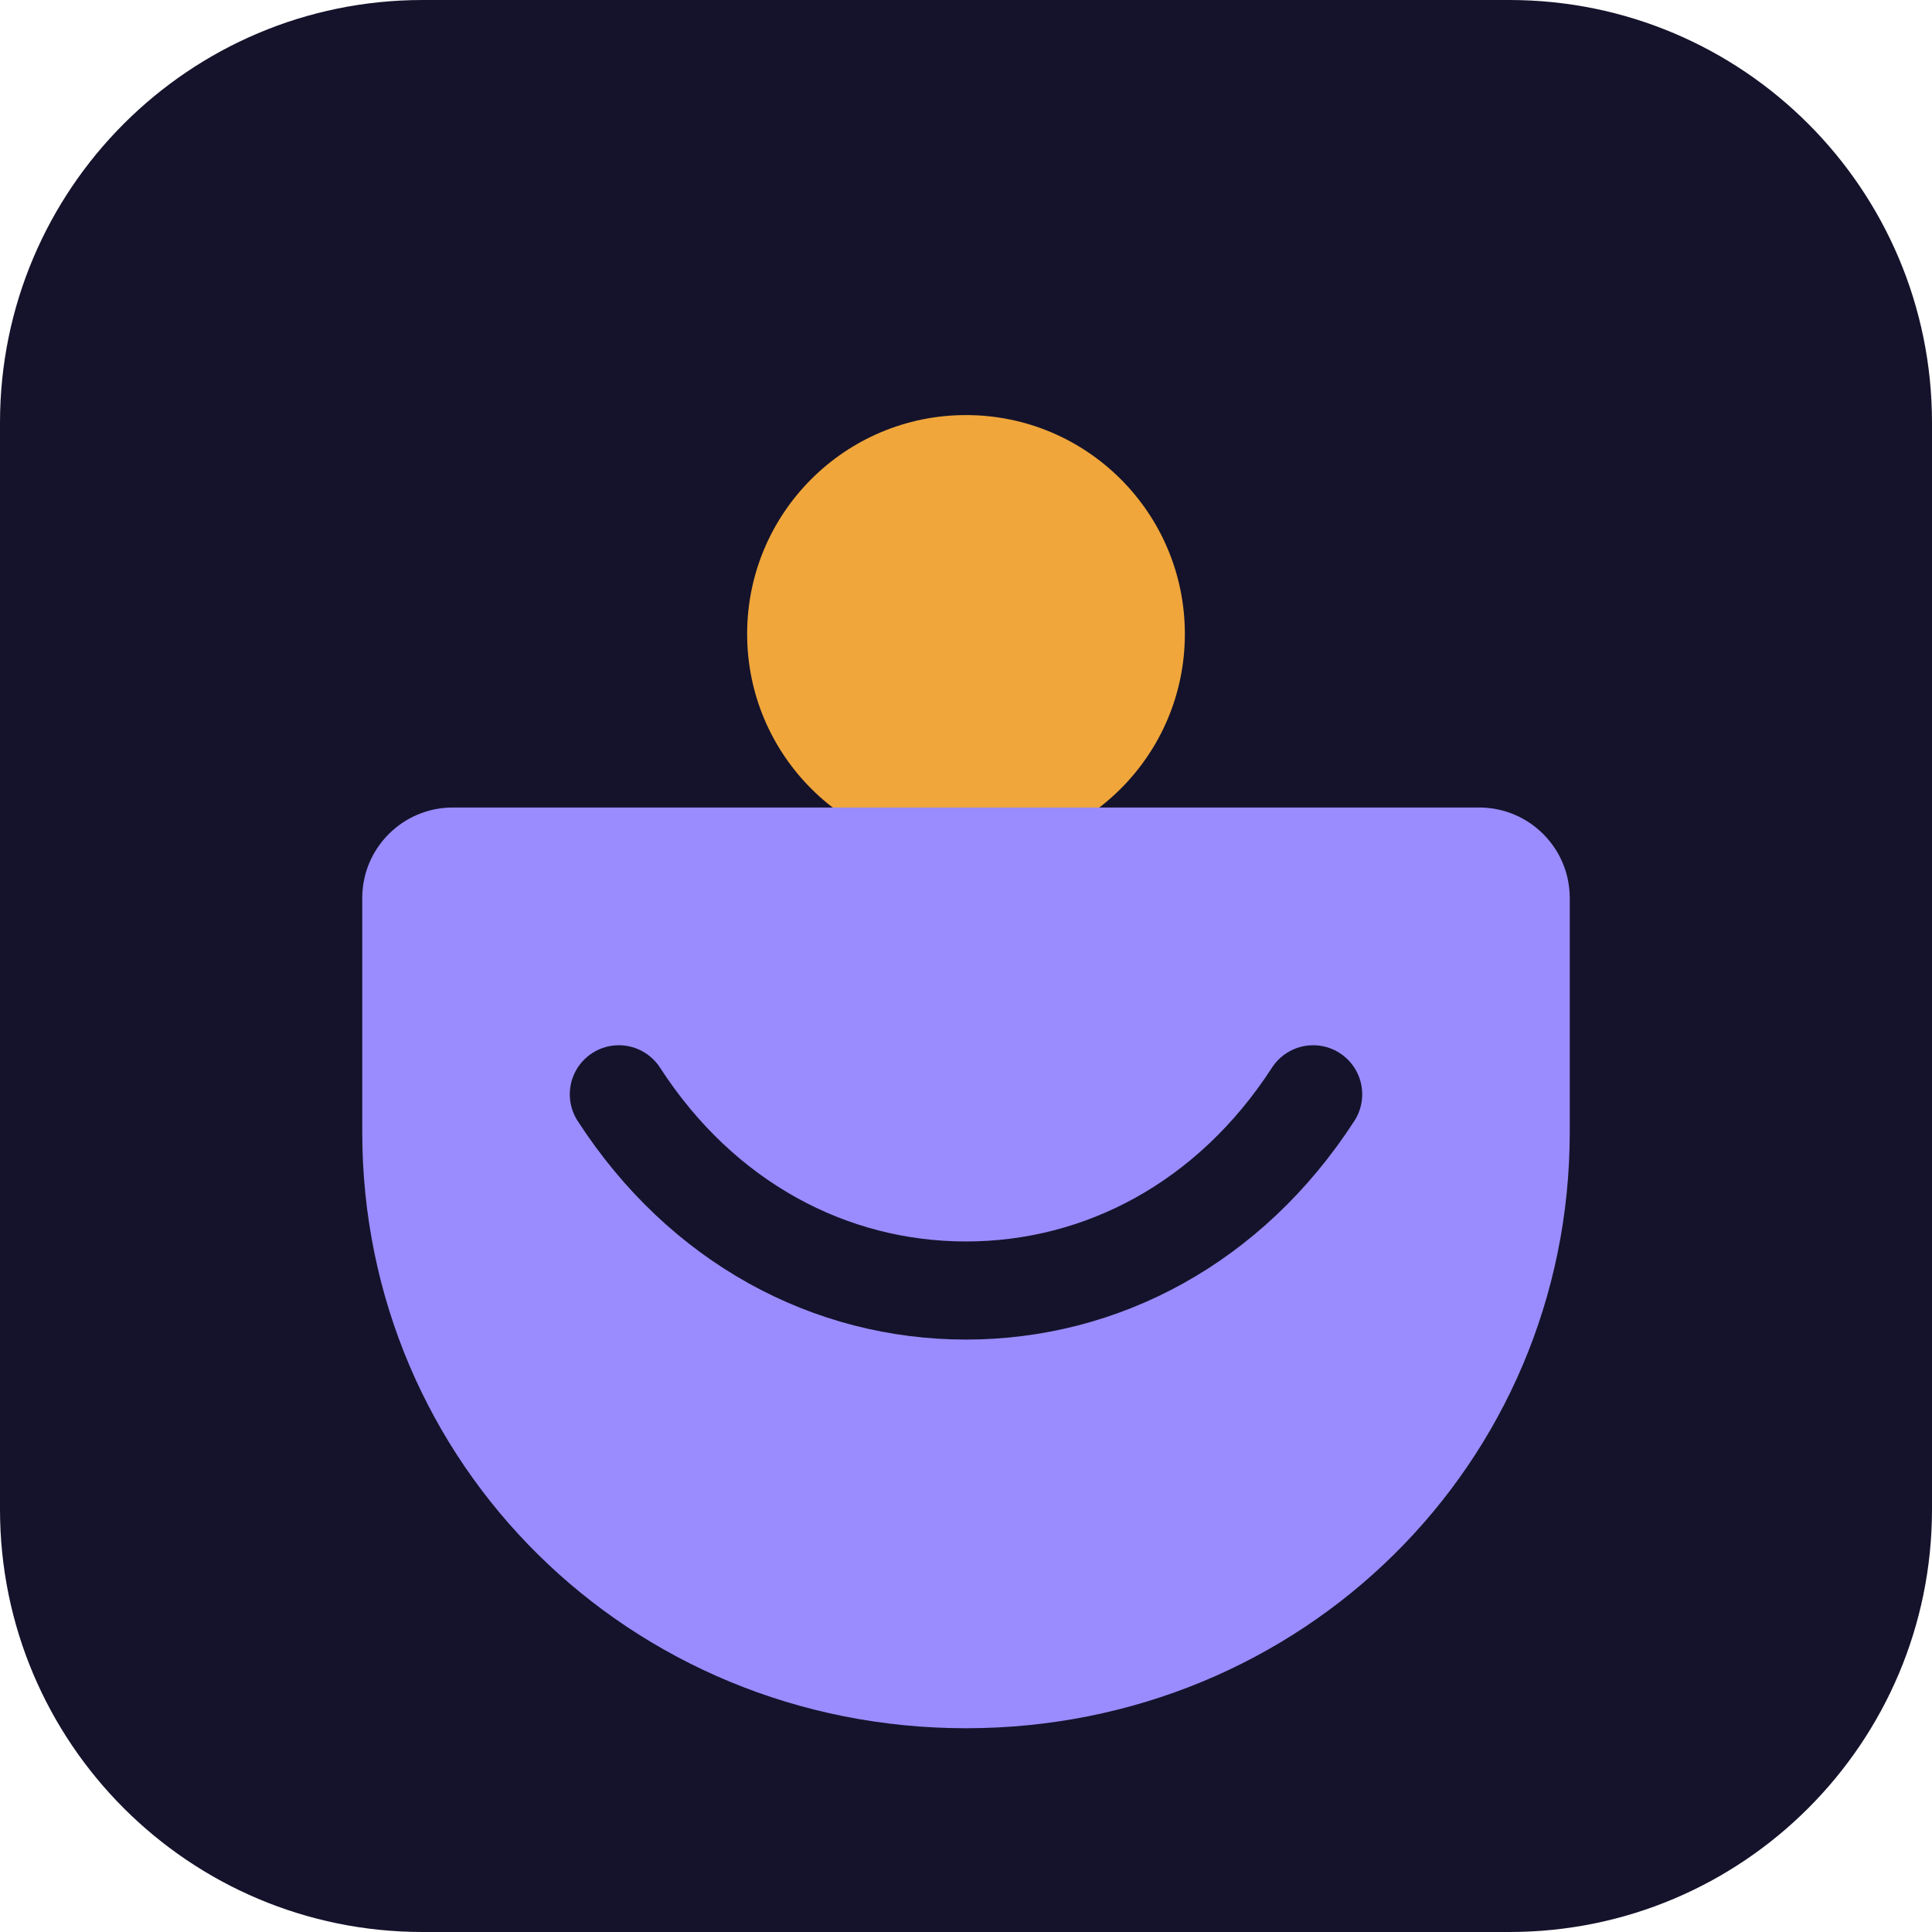
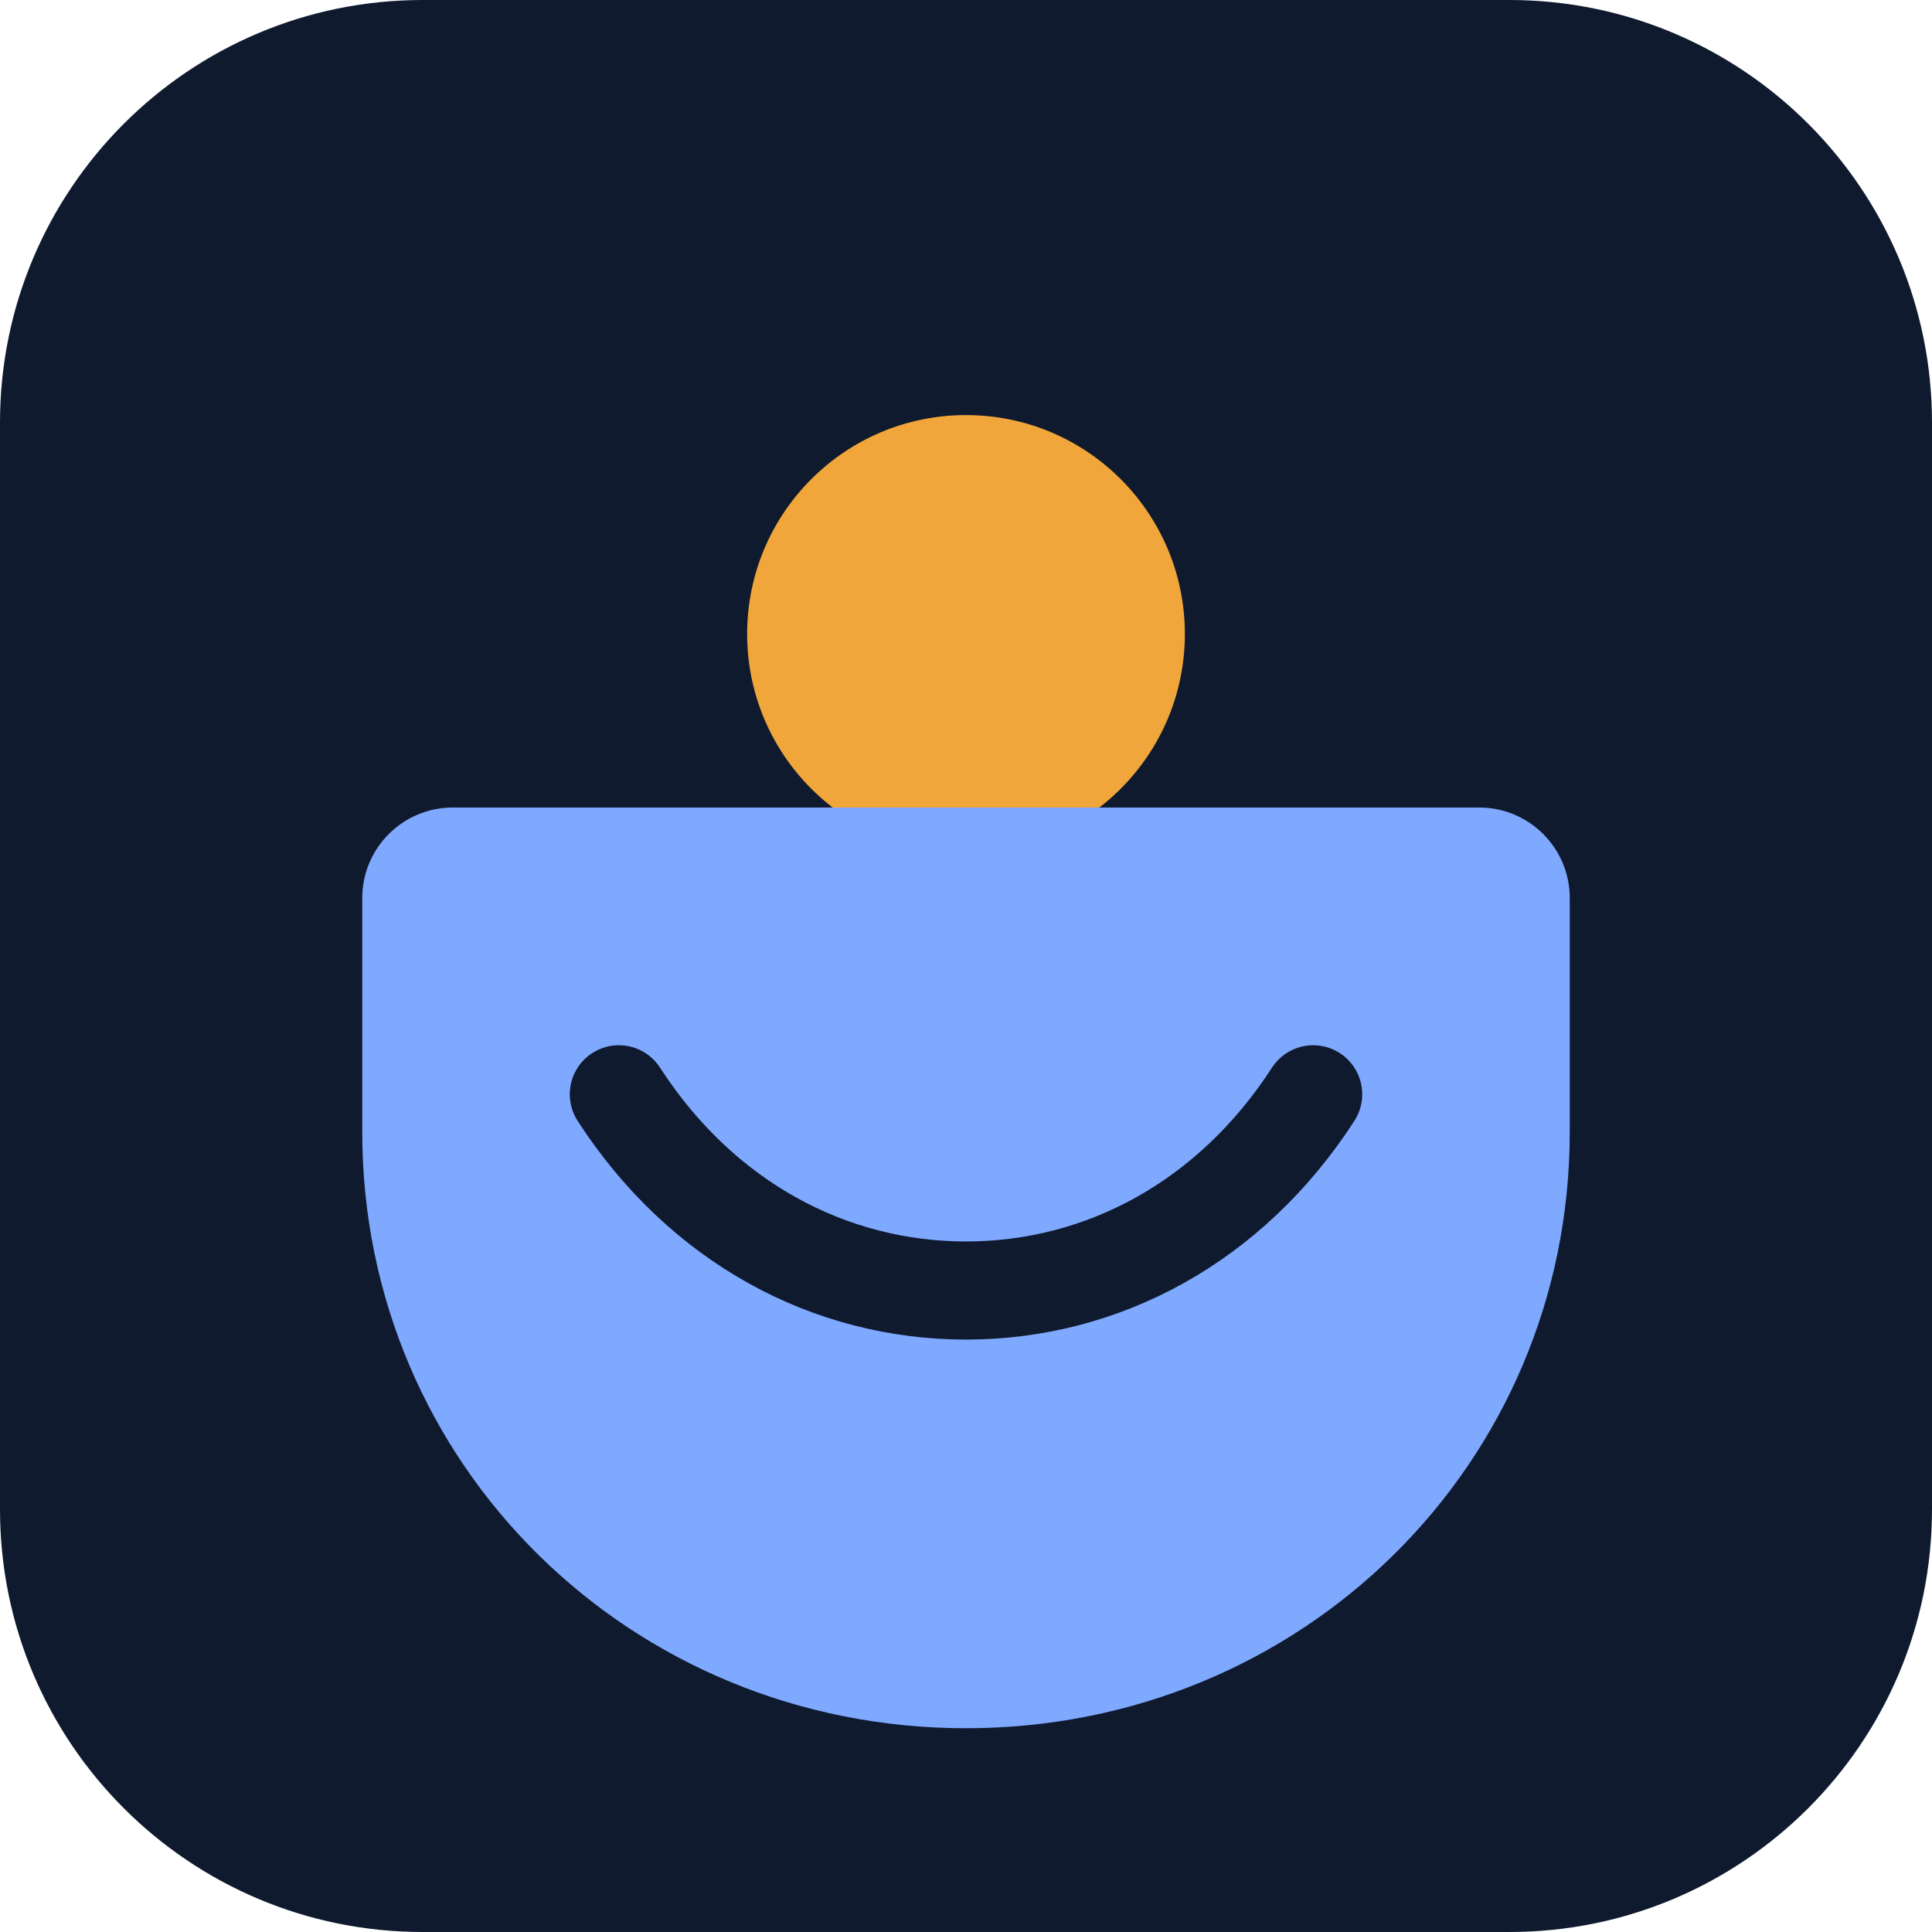
<svg xmlns="http://www.w3.org/2000/svg" viewBox="0 0 512 512">
-   <rect width="512" height="512" rx="112" fill="#15132b" />
+   <rect width="512" height="512" rx="112" fill="#0f1a2e" />
  <circle cx="256" cy="168" r="58" fill="#f0a63a" />
-   <path d="M120 214h272a24 24 0 0 1 24 24v62c0 88-71 158-160 158S96 388 96 300v-62a24 24 0 0 1 24-24z" fill="#9a8cff" />
-   <path d="M164 290c22 34 56 52 92 52s70-18 92-52" fill="none" stroke="#15132b" stroke-width="26" stroke-linecap="round" />
+   <path d="M120 214h272a24 24 0 0 1 24 24v62c0 88-71 158-160 158S96 388 96 300v-62a24 24 0 0 1 24-24z" fill="#7fa8ff" />
+   <path d="M164 290c22 34 56 52 92 52s70-18 92-52" fill="none" stroke="#0f1a2e" stroke-width="26" stroke-linecap="round" />
</svg>
